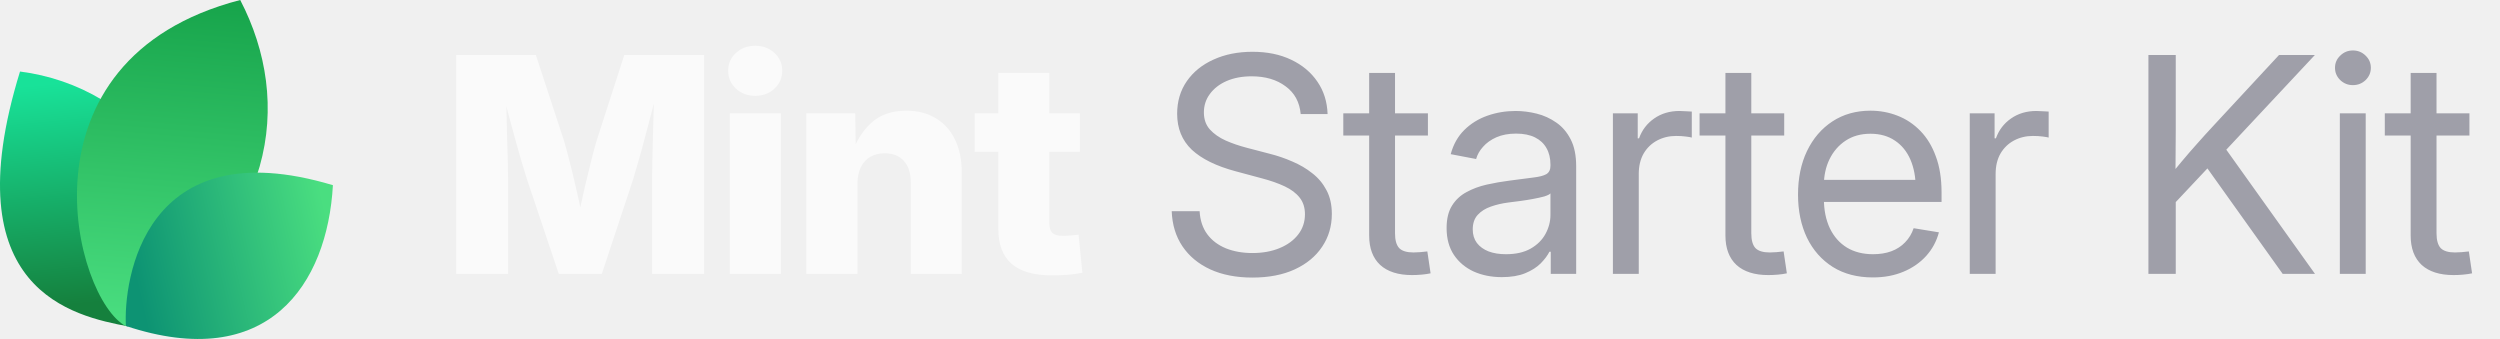
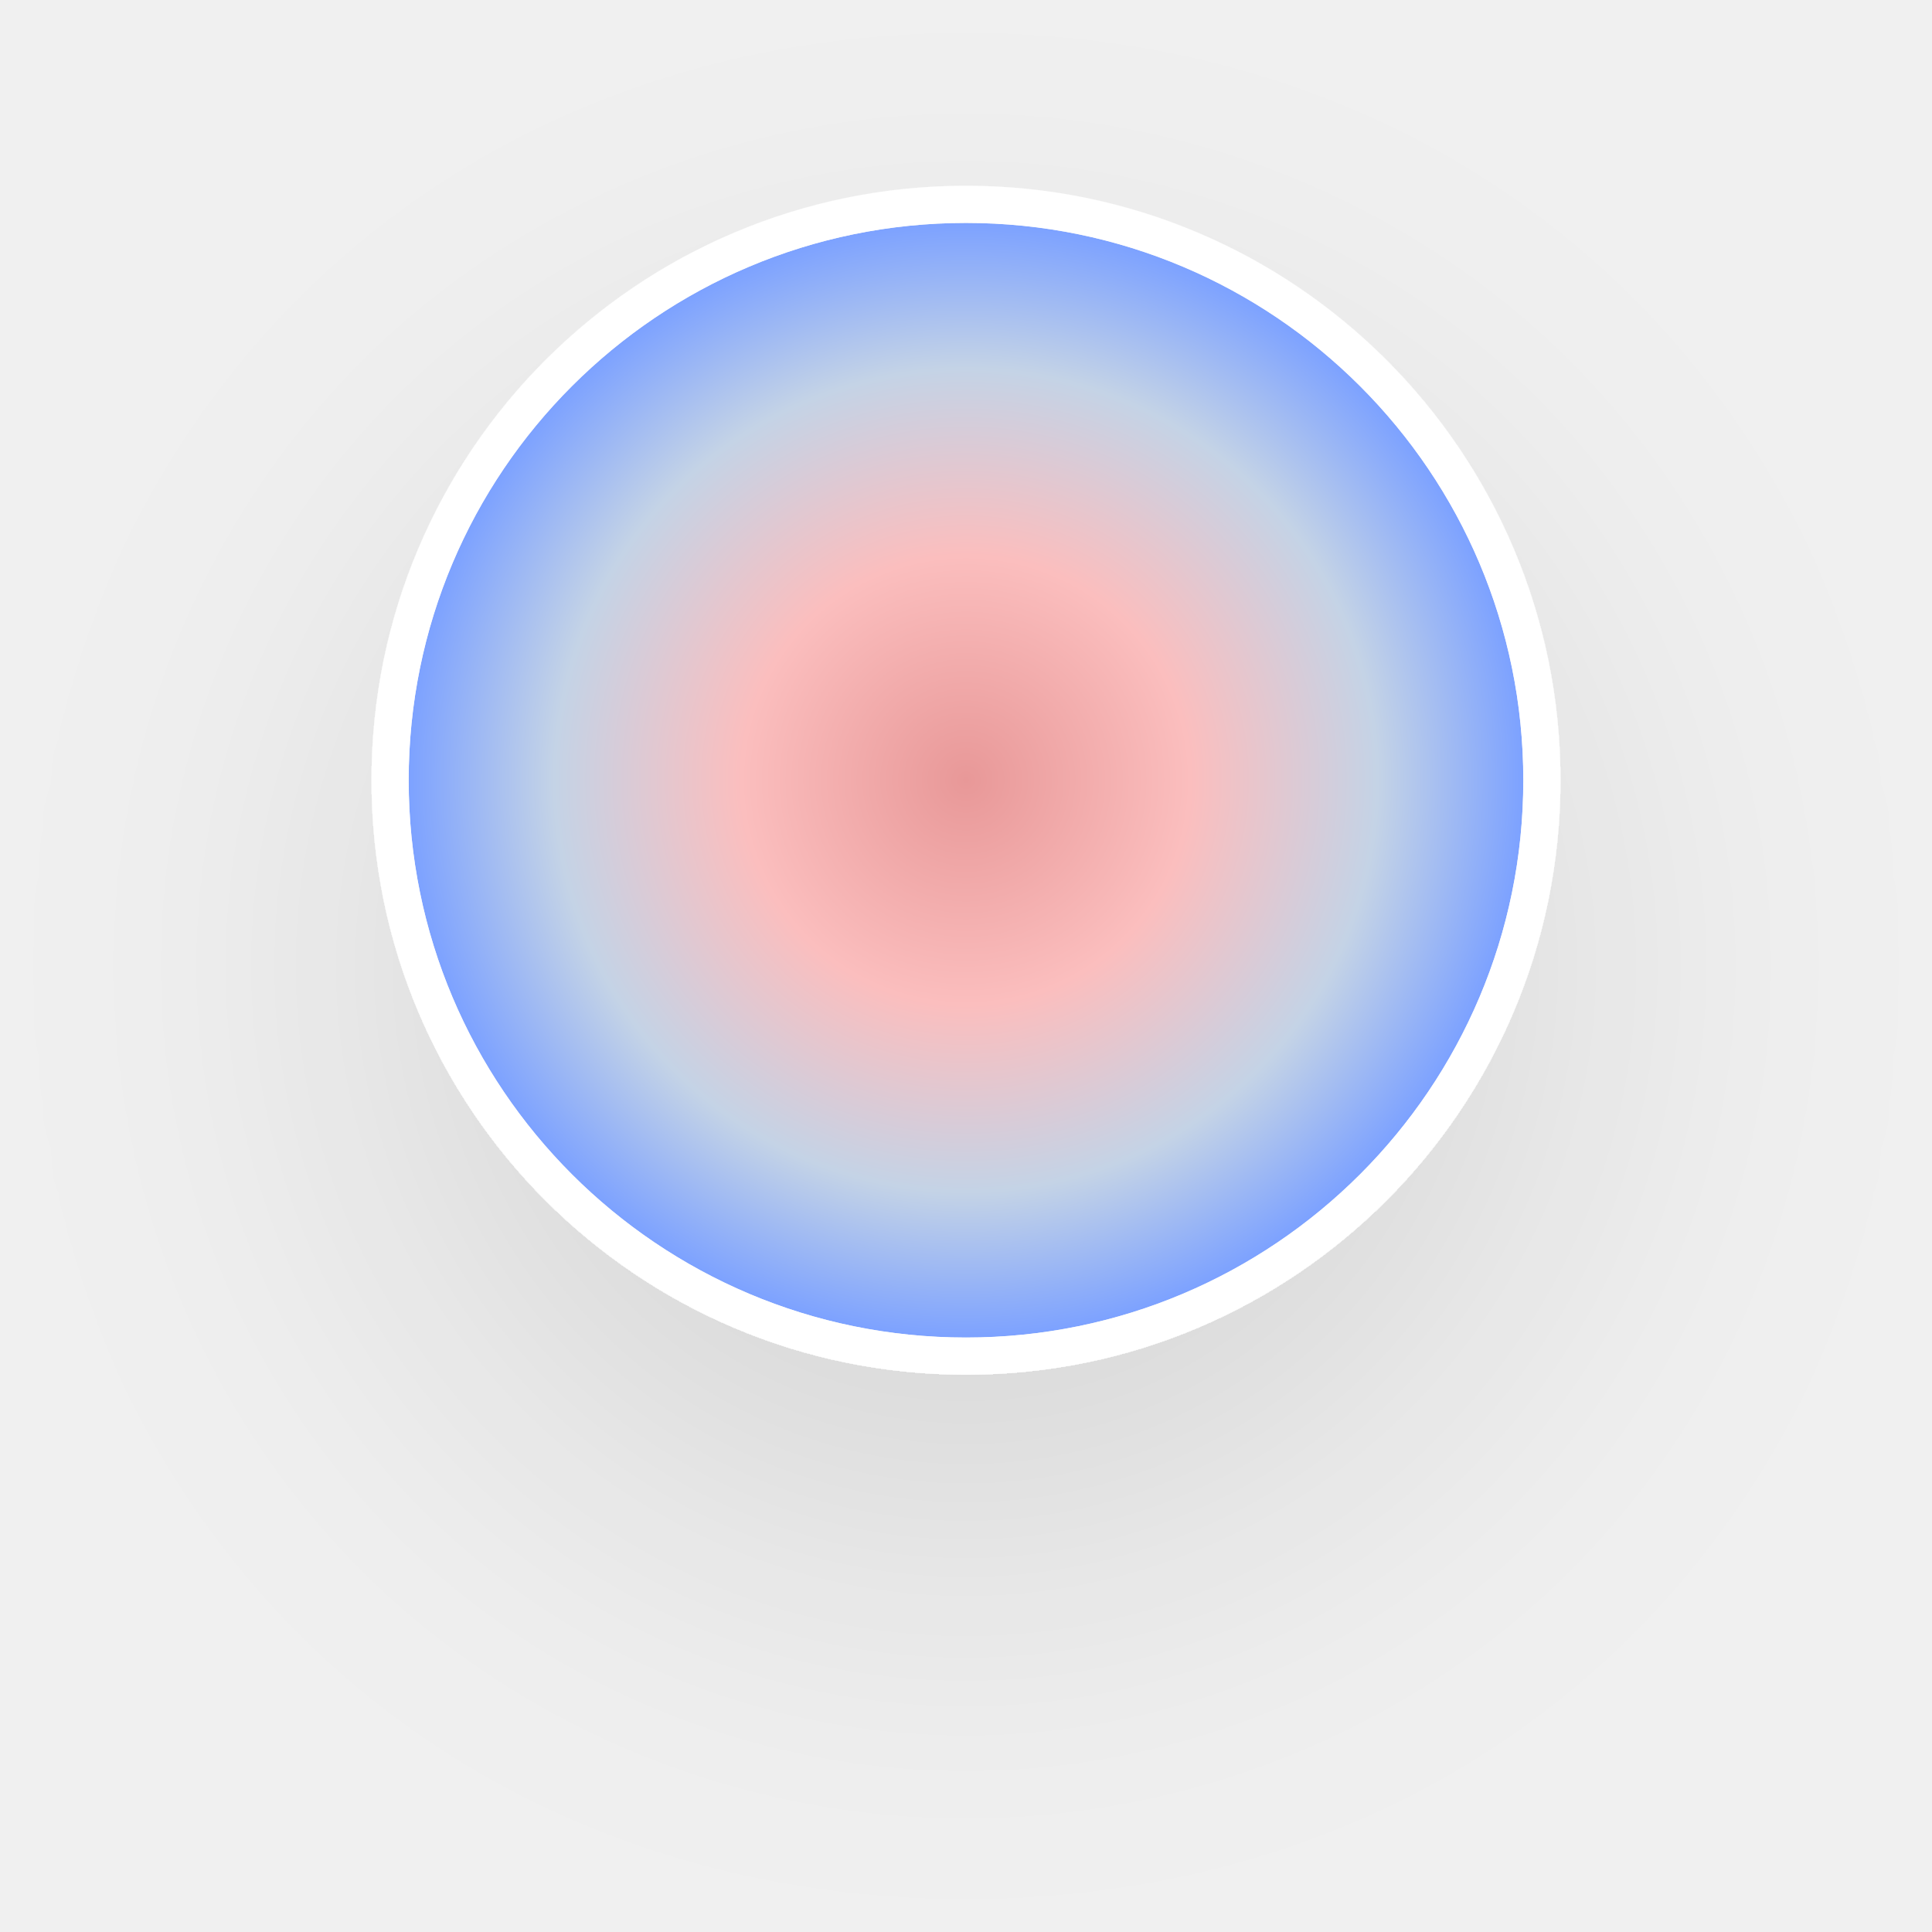
- <svg xmlns="http://www.w3.org/2000/svg" width="177" height="24" viewBox="0 0 177 24" fill="none">
-   <path d="M9.061 23.108C5.268 22.377 -3.391 20.627 1.417 5.064C9.634 6.099 16.973 14.064 9.061 23.108Z" fill="url(#paint0_linear_17557_2145)" />
-   <path d="M8.919 23.094C5.276 21.222 0.784 4.209 17.007 0C20.757 7.193 19.621 16.545 8.919 23.094Z" fill="url(#paint1_linear_17557_2145)" />
-   <path d="M8.914 23.079C8.735 19.882 10.159 9.085 23.57 13.111C23.181 20.123 18.984 26.418 8.914 23.079Z" fill="url(#paint2_linear_17557_2145)" />
-   <path d="M32.301 19.392V3.894H37.938L39.925 9.948C40.036 10.315 40.164 10.787 40.31 11.362C40.462 11.938 40.611 12.552 40.757 13.204C40.91 13.855 41.048 14.483 41.173 15.086C41.305 15.682 41.412 16.192 41.495 16.615H40.695C40.771 16.192 40.871 15.682 40.996 15.086C41.128 14.49 41.267 13.866 41.412 13.214C41.565 12.562 41.714 11.948 41.86 11.373C42.005 10.79 42.133 10.315 42.244 9.948L44.2 3.894H49.848V19.392H46.166V12.704C46.166 12.357 46.173 11.917 46.187 11.383C46.2 10.849 46.214 10.27 46.228 9.646C46.249 9.022 46.266 8.391 46.28 7.753C46.301 7.115 46.311 6.519 46.311 5.964H46.623C46.485 6.561 46.332 7.181 46.166 7.826C45.999 8.471 45.833 9.102 45.666 9.719C45.507 10.336 45.351 10.901 45.198 11.414C45.053 11.928 44.928 12.357 44.824 12.704L42.608 19.392H39.561L37.314 12.704C37.203 12.357 37.072 11.928 36.919 11.414C36.773 10.901 36.614 10.34 36.441 9.729C36.274 9.112 36.104 8.481 35.931 7.836C35.764 7.192 35.608 6.567 35.463 5.964H35.827C35.834 6.512 35.844 7.105 35.858 7.743C35.872 8.374 35.886 9.005 35.9 9.636C35.92 10.26 35.938 10.839 35.952 11.373C35.965 11.907 35.972 12.351 35.972 12.704V19.392H32.301ZM51.668 19.392V8.024H55.288V19.392H51.668ZM53.468 6.786C52.927 6.786 52.473 6.616 52.105 6.276C51.738 5.93 51.554 5.507 51.554 5.007C51.554 4.508 51.738 4.088 52.105 3.749C52.473 3.409 52.927 3.239 53.468 3.239C54.009 3.239 54.463 3.409 54.83 3.749C55.198 4.082 55.382 4.501 55.382 5.007C55.382 5.507 55.198 5.93 54.83 6.276C54.463 6.616 54.009 6.786 53.468 6.786ZM60.708 13.027V19.392H57.088V8.024H60.551L60.593 10.967H60.281C60.593 10.024 61.061 9.268 61.685 8.7C62.309 8.124 63.138 7.836 64.171 7.836C64.975 7.836 65.672 8.017 66.262 8.377C66.851 8.731 67.302 9.234 67.614 9.885C67.933 10.537 68.092 11.307 68.092 12.194V19.392H64.483V12.912C64.483 12.26 64.32 11.754 63.994 11.394C63.675 11.033 63.221 10.853 62.632 10.853C62.25 10.853 61.914 10.936 61.623 11.102C61.332 11.269 61.106 11.515 60.947 11.841C60.787 12.16 60.708 12.555 60.708 13.027ZM76.456 8.024V10.749H69.008V8.024H76.456ZM70.683 5.163H74.292V15.783C74.292 16.102 74.361 16.334 74.5 16.48C74.646 16.625 74.899 16.698 75.259 16.698C75.405 16.698 75.596 16.688 75.831 16.667C76.074 16.646 76.251 16.629 76.362 16.615L76.632 19.309C76.313 19.378 75.963 19.427 75.582 19.455C75.207 19.482 74.836 19.496 74.469 19.496C73.2 19.496 72.25 19.222 71.619 18.674C70.995 18.127 70.683 17.308 70.683 16.22V5.163Z" fill="#FAFAFA" />
-   <path d="M88.667 19.652C87.523 19.652 86.528 19.458 85.682 19.07C84.843 18.681 84.188 18.137 83.716 17.437C83.245 16.736 82.992 15.908 82.957 14.951H84.933C84.968 15.596 85.148 16.14 85.474 16.584C85.8 17.021 86.24 17.354 86.795 17.582C87.35 17.804 87.974 17.915 88.667 17.915C89.388 17.915 90.026 17.801 90.581 17.572C91.143 17.343 91.583 17.024 91.902 16.615C92.228 16.199 92.391 15.717 92.391 15.169C92.391 14.698 92.266 14.306 92.017 13.994C91.767 13.675 91.413 13.408 90.956 13.193C90.498 12.978 89.954 12.787 89.323 12.621L87.502 12.132C86.123 11.765 85.082 11.255 84.382 10.603C83.689 9.944 83.342 9.095 83.342 8.055C83.342 7.174 83.571 6.404 84.028 5.746C84.486 5.087 85.117 4.577 85.921 4.217C86.726 3.849 87.645 3.666 88.678 3.666C89.718 3.666 90.63 3.853 91.413 4.227C92.204 4.602 92.824 5.122 93.275 5.787C93.726 6.446 93.965 7.209 93.993 8.076H92.089C92.013 7.23 91.656 6.574 91.018 6.11C90.387 5.638 89.586 5.403 88.615 5.403C87.95 5.403 87.36 5.513 86.847 5.735C86.341 5.957 85.946 6.262 85.661 6.651C85.377 7.032 85.235 7.469 85.235 7.961C85.235 8.447 85.377 8.849 85.661 9.168C85.946 9.48 86.317 9.74 86.774 9.948C87.232 10.149 87.724 10.319 88.251 10.457L89.884 10.884C90.439 11.023 90.977 11.206 91.496 11.435C92.023 11.657 92.495 11.934 92.911 12.267C93.334 12.593 93.67 12.995 93.92 13.474C94.17 13.945 94.294 14.504 94.294 15.149C94.294 16.015 94.066 16.788 93.608 17.468C93.157 18.148 92.512 18.681 91.673 19.07C90.834 19.458 89.832 19.652 88.667 19.652ZM101.097 8.024V9.594H95.106V8.024H101.097ZM96.937 5.163H98.767V16.521C98.767 17 98.865 17.347 99.059 17.562C99.26 17.77 99.6 17.874 100.078 17.874C100.21 17.874 100.366 17.867 100.546 17.853C100.733 17.832 100.903 17.815 101.056 17.801L101.285 19.351C101.097 19.392 100.886 19.423 100.65 19.444C100.414 19.465 100.189 19.475 99.974 19.475C98.996 19.475 98.244 19.236 97.717 18.758C97.197 18.272 96.937 17.579 96.937 16.677V5.163ZM106.33 19.621C105.595 19.621 104.932 19.489 104.343 19.226C103.754 18.955 103.285 18.564 102.939 18.05C102.592 17.53 102.419 16.896 102.419 16.147C102.419 15.495 102.547 14.965 102.804 14.556C103.06 14.146 103.403 13.828 103.833 13.599C104.263 13.363 104.742 13.186 105.269 13.068C105.796 12.95 106.333 12.857 106.881 12.787C107.574 12.69 108.132 12.617 108.555 12.569C108.978 12.52 109.287 12.441 109.481 12.33C109.675 12.212 109.772 12.014 109.772 11.737V11.654C109.772 11.203 109.679 10.815 109.492 10.489C109.311 10.163 109.041 9.91 108.68 9.729C108.32 9.549 107.872 9.459 107.338 9.459C106.805 9.459 106.34 9.546 105.945 9.719C105.556 9.892 105.241 10.118 104.998 10.395C104.755 10.665 104.593 10.953 104.509 11.258L102.71 10.915C102.897 10.222 103.22 9.65 103.677 9.199C104.135 8.748 104.679 8.412 105.31 8.19C105.941 7.968 106.607 7.857 107.307 7.857C107.8 7.857 108.295 7.92 108.795 8.044C109.301 8.169 109.765 8.381 110.188 8.679C110.611 8.97 110.951 9.369 111.208 9.875C111.464 10.374 111.593 11.005 111.593 11.768V19.392H109.793V17.822H109.7C109.568 18.085 109.363 18.359 109.086 18.643C108.809 18.921 108.444 19.153 107.994 19.34C107.543 19.527 106.988 19.621 106.33 19.621ZM106.621 17.998C107.321 17.998 107.904 17.867 108.368 17.603C108.84 17.333 109.19 16.986 109.419 16.563C109.654 16.133 109.772 15.682 109.772 15.211V13.692C109.703 13.769 109.554 13.841 109.325 13.911C109.096 13.973 108.829 14.032 108.524 14.088C108.226 14.143 107.921 14.192 107.609 14.233C107.304 14.275 107.033 14.309 106.798 14.337C106.354 14.393 105.938 14.49 105.549 14.628C105.168 14.76 104.86 14.954 104.624 15.211C104.388 15.467 104.27 15.811 104.27 16.241C104.27 16.615 104.367 16.934 104.561 17.198C104.762 17.461 105.04 17.662 105.393 17.801C105.747 17.933 106.156 17.998 106.621 17.998ZM114.193 19.392V8.024H115.951V9.792H116.045C116.253 9.209 116.61 8.741 117.116 8.388C117.622 8.034 118.219 7.857 118.905 7.857C119.058 7.857 119.217 7.864 119.384 7.878C119.55 7.885 119.682 7.892 119.779 7.899V9.74C119.716 9.719 119.578 9.695 119.363 9.667C119.155 9.639 118.922 9.625 118.666 9.625C118.174 9.625 117.726 9.733 117.324 9.948C116.922 10.163 116.603 10.471 116.367 10.874C116.138 11.276 116.024 11.758 116.024 12.319V19.392H114.193ZM126.322 8.024V9.594H120.33V8.024H126.322ZM122.161 5.163H123.992V16.521C123.992 17 124.089 17.347 124.283 17.562C124.484 17.77 124.824 17.874 125.302 17.874C125.434 17.874 125.59 17.867 125.77 17.853C125.958 17.832 126.127 17.815 126.28 17.801L126.509 19.351C126.322 19.392 126.11 19.423 125.874 19.444C125.639 19.465 125.413 19.475 125.198 19.475C124.221 19.475 123.468 19.236 122.941 18.758C122.421 18.272 122.161 17.579 122.161 16.677V5.163ZM132.604 19.642C131.502 19.642 130.555 19.396 129.765 18.903C128.974 18.404 128.364 17.714 127.934 16.834C127.511 15.946 127.3 14.927 127.3 13.775C127.3 12.611 127.511 11.584 127.934 10.697C128.364 9.802 128.964 9.102 129.734 8.596C130.51 8.089 131.408 7.836 132.428 7.836C133.1 7.836 133.738 7.954 134.341 8.19C134.952 8.426 135.489 8.783 135.954 9.261C136.425 9.74 136.793 10.343 137.056 11.071C137.327 11.792 137.462 12.645 137.462 13.63V14.296H128.433V12.735H136.463L135.631 13.297C135.631 12.541 135.506 11.876 135.257 11.3C135.007 10.725 134.643 10.277 134.165 9.958C133.686 9.632 133.107 9.469 132.428 9.469C131.748 9.469 131.162 9.632 130.67 9.958C130.177 10.284 129.796 10.725 129.526 11.279C129.262 11.827 129.13 12.441 129.13 13.12V14.046C129.13 14.864 129.273 15.572 129.557 16.168C129.841 16.757 130.243 17.211 130.763 17.53C131.283 17.842 131.901 17.998 132.615 17.998C133.093 17.998 133.523 17.929 133.905 17.79C134.293 17.645 134.619 17.433 134.882 17.156C135.153 16.879 135.354 16.546 135.486 16.157L137.275 16.449C137.108 17.08 136.81 17.634 136.38 18.113C135.95 18.591 135.413 18.966 134.768 19.236C134.123 19.507 133.402 19.642 132.604 19.642ZM139.459 19.392V8.024H141.217V9.792H141.311C141.519 9.209 141.876 8.741 142.382 8.388C142.888 8.034 143.485 7.857 144.171 7.857C144.324 7.857 144.483 7.864 144.649 7.878C144.816 7.885 144.948 7.892 145.045 7.899V9.74C144.982 9.719 144.844 9.695 144.629 9.667C144.421 9.639 144.188 9.625 143.932 9.625C143.439 9.625 142.992 9.733 142.59 9.948C142.188 10.163 141.869 10.471 141.633 10.874C141.404 11.276 141.29 11.758 141.29 12.319V19.392H139.459ZM153.429 14.961V12.715C153.783 12.257 154.136 11.82 154.49 11.404C154.844 10.981 155.204 10.565 155.572 10.156C155.939 9.74 156.314 9.327 156.695 8.918L161.355 3.894H163.893L157.277 10.967H157.184L153.429 14.961ZM152.108 19.392V3.894H154.043V9.241L154.022 12.559L154.043 13.505V19.392H152.108ZM161.615 19.392L155.967 11.477L157.173 9.969L163.903 19.392H161.615ZM165.661 19.392V8.024H167.492V19.392H165.661ZM166.587 6.027C166.24 6.027 165.942 5.909 165.692 5.673C165.443 5.43 165.318 5.139 165.318 4.799C165.318 4.459 165.443 4.172 165.692 3.936C165.942 3.693 166.24 3.572 166.587 3.572C166.934 3.572 167.232 3.693 167.482 3.936C167.731 4.172 167.856 4.459 167.856 4.799C167.856 5.139 167.731 5.43 167.482 5.673C167.232 5.909 166.934 6.027 166.587 6.027ZM174.836 8.024V9.594H168.844V8.024H174.836ZM170.675 5.163H172.506V16.521C172.506 17 172.603 17.347 172.797 17.562C172.998 17.77 173.338 17.874 173.816 17.874C173.948 17.874 174.104 17.867 174.284 17.853C174.472 17.832 174.641 17.815 174.794 17.801L175.023 19.351C174.836 19.392 174.624 19.423 174.388 19.444C174.153 19.465 173.927 19.475 173.712 19.475C172.735 19.475 171.982 19.236 171.455 18.758C170.935 18.272 170.675 17.579 170.675 16.677V5.163Z" fill="#9F9FA9" />
+ <svg xmlns="http://www.w3.org/2000/svg" width="200" height="200" viewBox="0 0 104 104" fill="none">
+   <g filter="url(#filter0_d_22962_57413)">
+     <rect x="22" y="12" width="60" height="60" rx="30" fill="url(#paint0_radial_22962_57413)" />
+     <rect x="21" y="11" width="62" height="62" rx="31" stroke="white" stroke-width="2" />
+   </g>
  <defs>
-     <linearGradient id="paint0_linear_17557_2145" x1="3.776" y1="5.916" x2="5.232" y2="21.559" gradientUnits="userSpaceOnUse">
-       <stop stop-color="#18E299" />
-       <stop offset="1" stop-color="#15803D" />
-     </linearGradient>
-     <linearGradient id="paint1_linear_17557_2145" x1="12.171" y1="-0.718" x2="10.19" y2="22.983" gradientUnits="userSpaceOnUse">
-       <stop stop-color="#16A34A" />
-       <stop offset="1" stop-color="#4ADE80" />
-     </linearGradient>
-     <linearGradient id="paint2_linear_17557_2145" x1="23.133" y1="15.353" x2="9.338" y2="18.52" gradientUnits="userSpaceOnUse">
-       <stop stop-color="#4ADE80" />
-       <stop offset="1" stop-color="#0D9373" />
-     </linearGradient>
+     <filter id="filter0_d_22962_57413" x="0" y="0" width="104" height="104" filterUnits="userSpaceOnUse" color-interpolation-filters="sRGB">
+       <feFlood flood-opacity="0" result="BackgroundImageFix" />
+       <feColorMatrix in="SourceAlpha" type="matrix" values="0 0 0 0 0 0 0 0 0 0 0 0 0 0 0 0 0 0 127 0" result="hardAlpha" />
+       <feOffset dy="10" />
+       <feGaussianBlur stdDeviation="10" />
+       <feComposite in2="hardAlpha" operator="out" />
+       <feColorMatrix type="matrix" values="0 0 0 0 0 0 0 0 0 0 0 0 0 0 0 0 0 0 0.1 0" />
+       <feBlend mode="normal" in2="BackgroundImageFix" result="effect1_dropShadow_22962_57413" />
+       <feBlend mode="normal" in="SourceGraphic" in2="effect1_dropShadow_22962_57413" result="shape" />
+     </filter>
+     <radialGradient id="paint0_radial_22962_57413" cx="0" cy="0" r="1" gradientUnits="userSpaceOnUse" gradientTransform="translate(52 42) rotate(90) scale(30)">
+       <stop stop-color="#E89898" />
+       <stop offset="0.404" stop-color="#FBBEBE" />
+       <stop offset="0.74" stop-color="#C4D3E6" />
+       <stop offset="1" stop-color="#7DA2FF" />
+     </radialGradient>
  </defs>
</svg>
